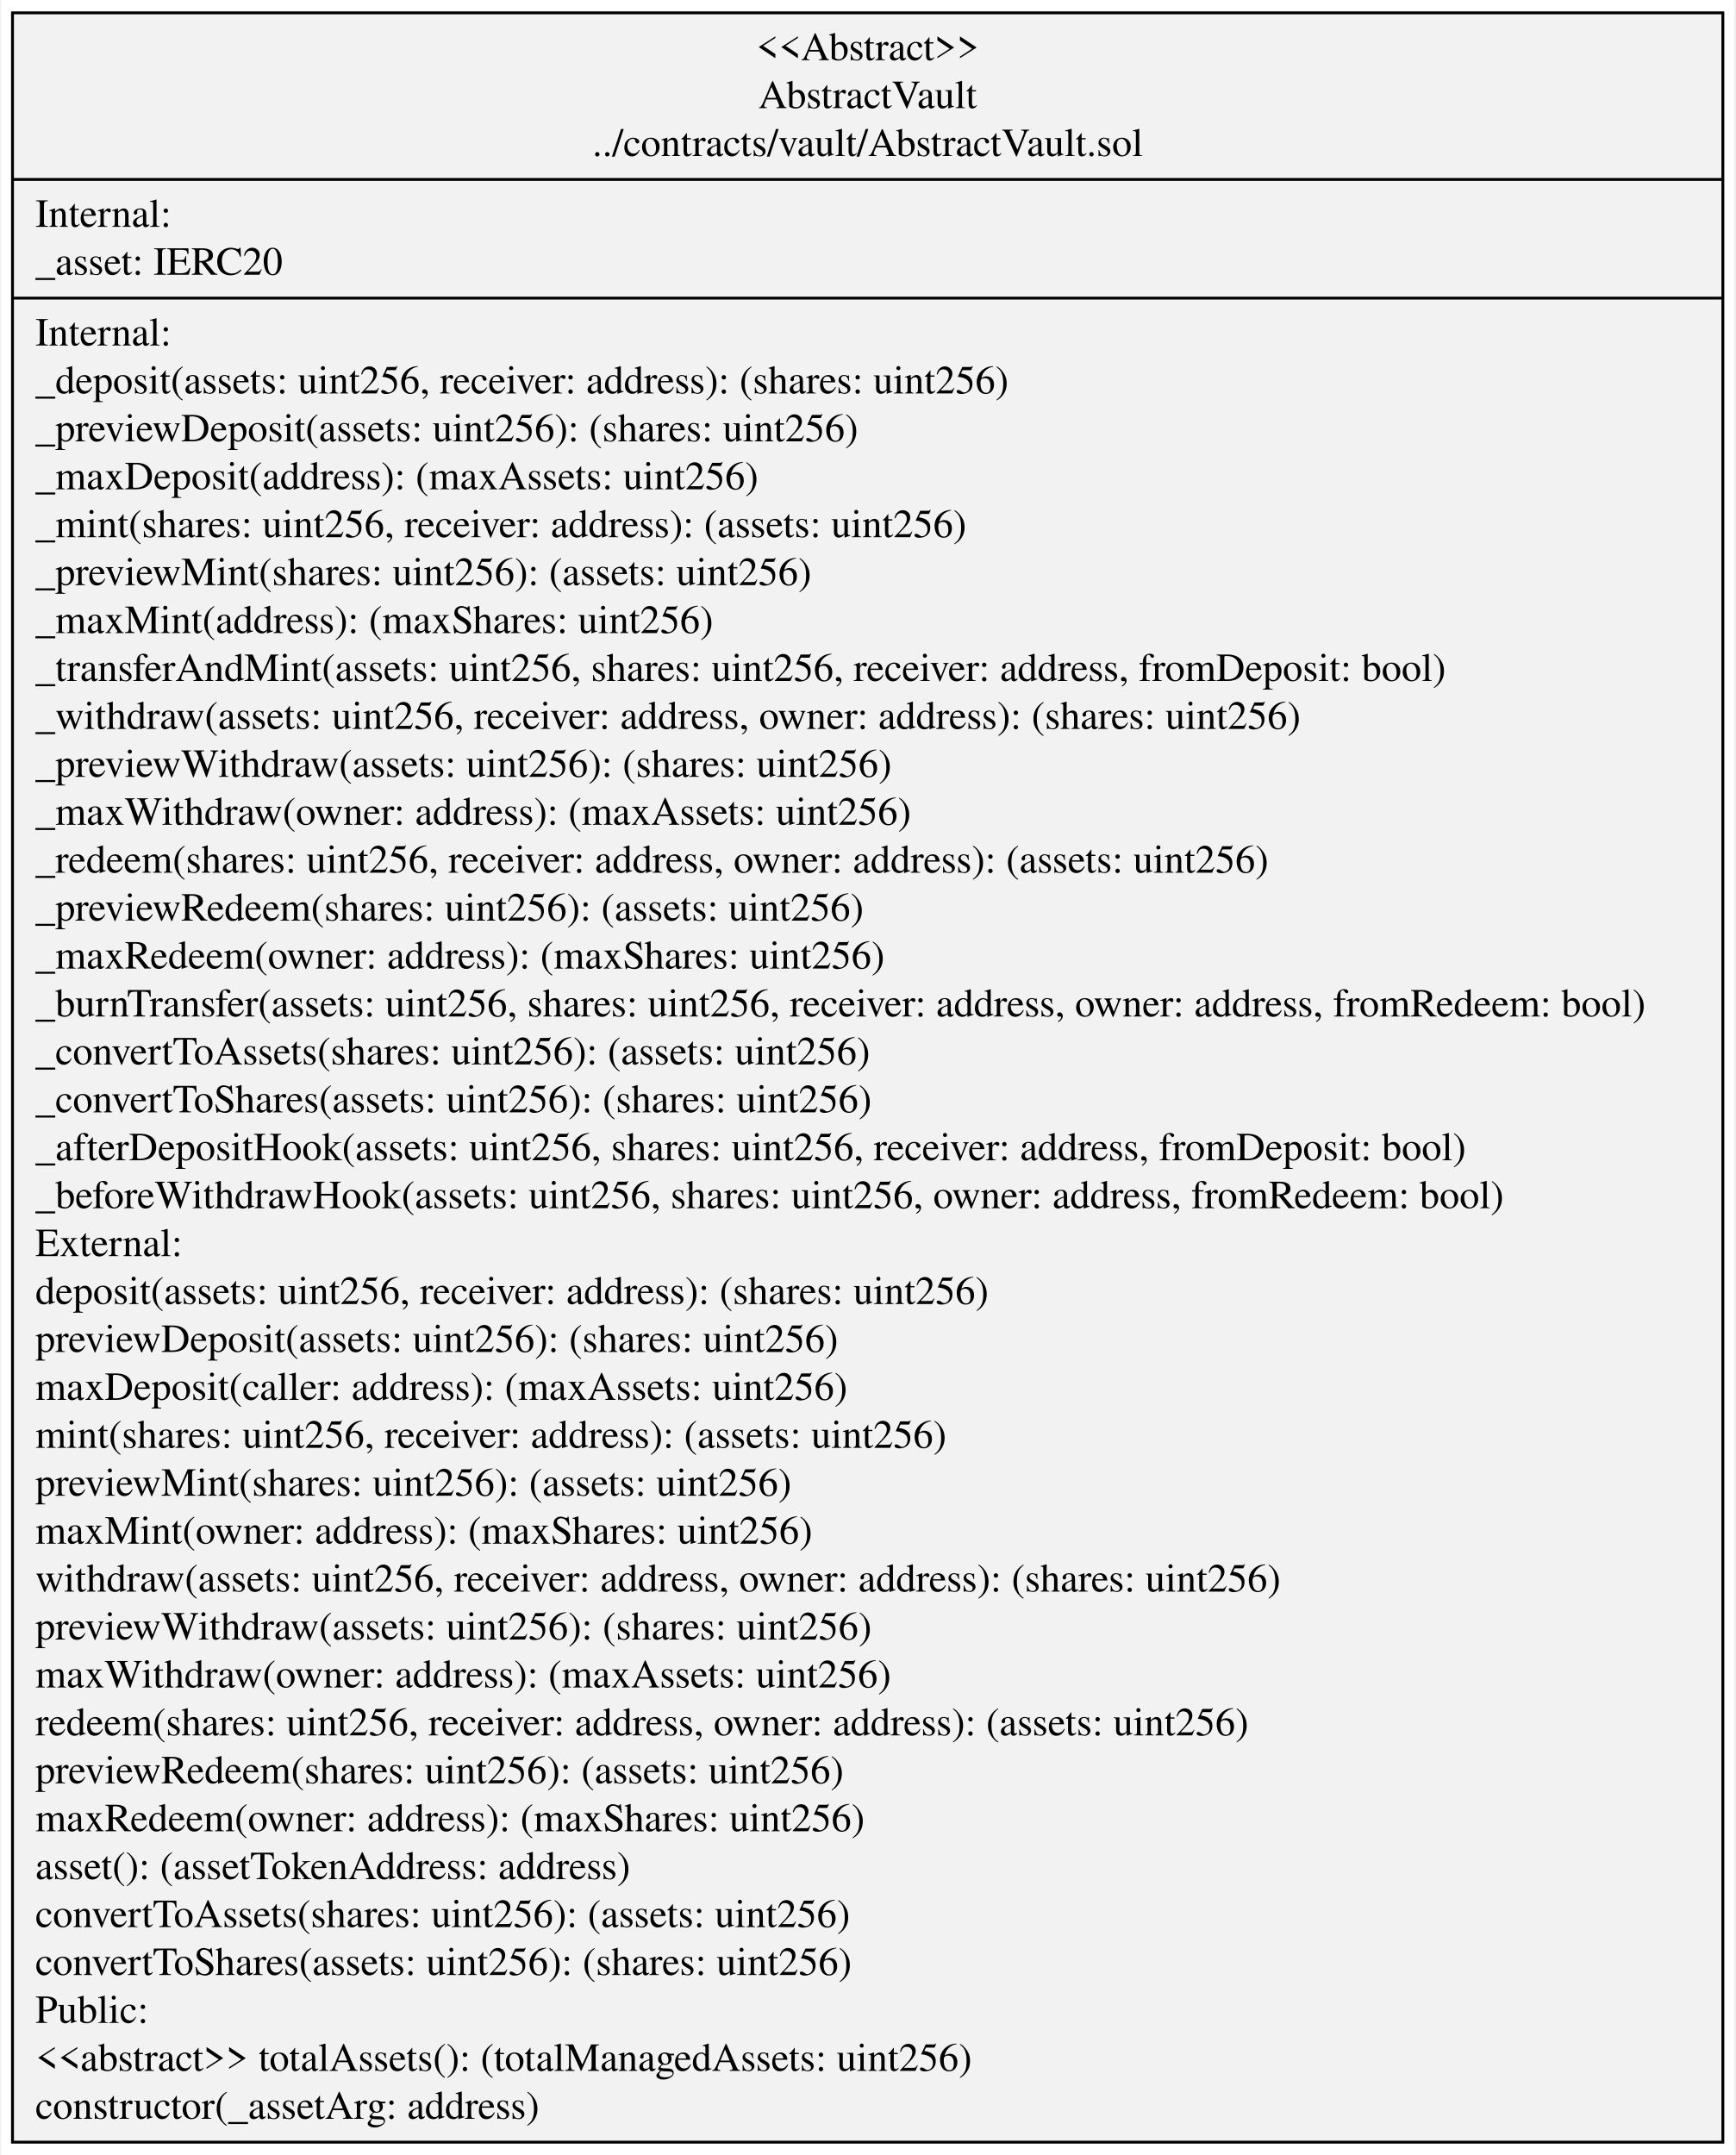
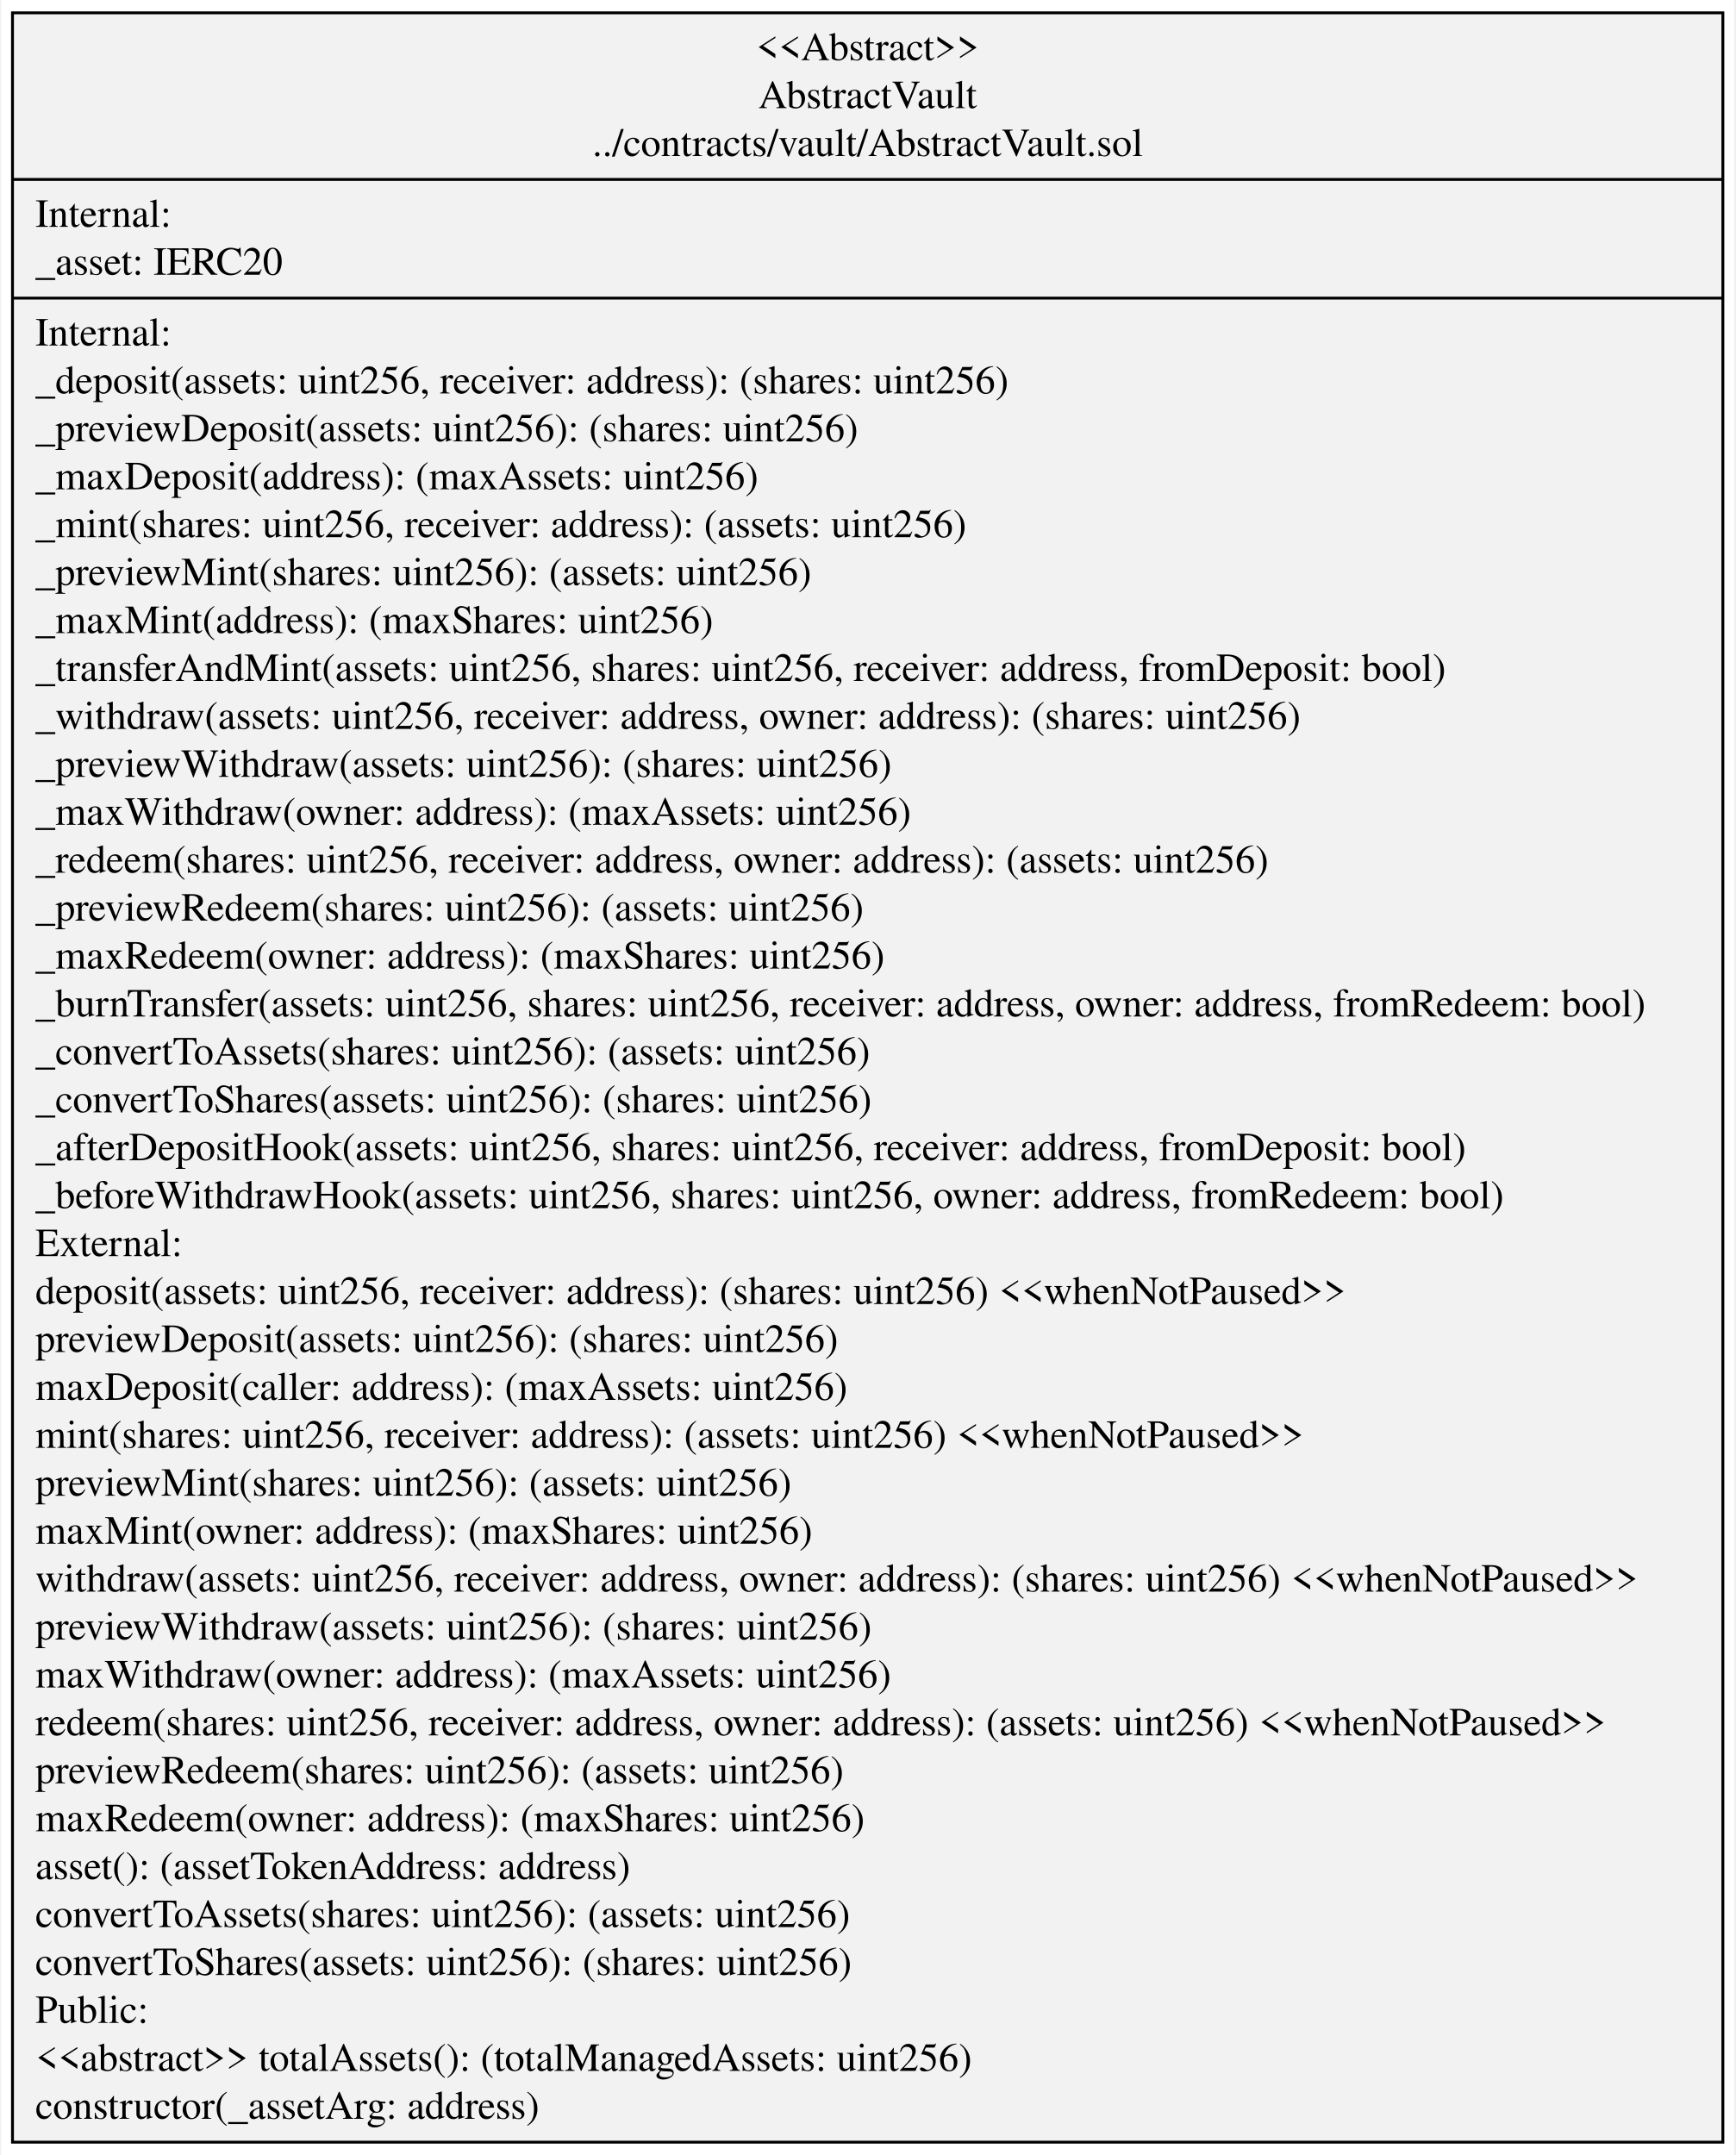
<svg xmlns="http://www.w3.org/2000/svg" width="608pt" height="755pt" viewBox="0.00 0.00 607.56 755.40">
  <g id="graph0" class="graph" transform="scale(1 1) rotate(0) translate(4 751.4)">
    <polygon fill="white" stroke="transparent" points="-4,4 -4,-751.4 603.56,-751.4 603.56,4 -4,4" />
    <g id="node1" class="node">
      <polygon fill="#f2f2f2" stroke="black" points="0,-0.5 0,-746.9 599.56,-746.9 599.56,-0.5 0,-0.5" />
      <text text-anchor="middle" x="299.78" y="-730.3" font-family="Times,serif" font-size="14.00">&lt;&lt;Abstract&gt;&gt;</text>
      <text text-anchor="middle" x="299.78" y="-713.5" font-family="Times,serif" font-size="14.00">AbstractVault</text>
      <text text-anchor="middle" x="299.78" y="-696.7" font-family="Times,serif" font-size="14.00">../contracts/vault/AbstractVault.sol</text>
      <polyline fill="none" stroke="black" points="0,-688.5 599.56,-688.5 " />
      <text text-anchor="start" x="8" y="-671.9" font-family="Times,serif" font-size="14.00">Internal:</text>
      <text text-anchor="start" x="8" y="-655.1" font-family="Times,serif" font-size="14.00">   _asset: IERC20</text>
      <polyline fill="none" stroke="black" points="0,-646.9 599.56,-646.9 " />
      <text text-anchor="start" x="8" y="-630.3" font-family="Times,serif" font-size="14.00">Internal:</text>
      <text text-anchor="start" x="8" y="-613.5" font-family="Times,serif" font-size="14.00">    _deposit(assets: uint256, receiver: address): (shares: uint256)</text>
      <text text-anchor="start" x="8" y="-596.7" font-family="Times,serif" font-size="14.00">    _previewDeposit(assets: uint256): (shares: uint256)</text>
      <text text-anchor="start" x="8" y="-579.9" font-family="Times,serif" font-size="14.00">    _maxDeposit(address): (maxAssets: uint256)</text>
      <text text-anchor="start" x="8" y="-563.1" font-family="Times,serif" font-size="14.00">    _mint(shares: uint256, receiver: address): (assets: uint256)</text>
      <text text-anchor="start" x="8" y="-546.3" font-family="Times,serif" font-size="14.00">    _previewMint(shares: uint256): (assets: uint256)</text>
      <text text-anchor="start" x="8" y="-529.5" font-family="Times,serif" font-size="14.00">    _maxMint(address): (maxShares: uint256)</text>
      <text text-anchor="start" x="8" y="-512.7" font-family="Times,serif" font-size="14.00">    _transferAndMint(assets: uint256, shares: uint256, receiver: address, fromDeposit: bool)</text>
      <text text-anchor="start" x="8" y="-495.9" font-family="Times,serif" font-size="14.00">    _withdraw(assets: uint256, receiver: address, owner: address): (shares: uint256)</text>
      <text text-anchor="start" x="8" y="-479.1" font-family="Times,serif" font-size="14.00">    _previewWithdraw(assets: uint256): (shares: uint256)</text>
      <text text-anchor="start" x="8" y="-462.3" font-family="Times,serif" font-size="14.00">    _maxWithdraw(owner: address): (maxAssets: uint256)</text>
      <text text-anchor="start" x="8" y="-445.5" font-family="Times,serif" font-size="14.00">    _redeem(shares: uint256, receiver: address, owner: address): (assets: uint256)</text>
      <text text-anchor="start" x="8" y="-428.7" font-family="Times,serif" font-size="14.00">    _previewRedeem(shares: uint256): (assets: uint256)</text>
      <text text-anchor="start" x="8" y="-411.9" font-family="Times,serif" font-size="14.00">    _maxRedeem(owner: address): (maxShares: uint256)</text>
      <text text-anchor="start" x="8" y="-395.1" font-family="Times,serif" font-size="14.00">    _burnTransfer(assets: uint256, shares: uint256, receiver: address, owner: address, fromRedeem: bool)</text>
      <text text-anchor="start" x="8" y="-378.3" font-family="Times,serif" font-size="14.00">    _convertToAssets(shares: uint256): (assets: uint256)</text>
      <text text-anchor="start" x="8" y="-361.5" font-family="Times,serif" font-size="14.00">    _convertToShares(assets: uint256): (shares: uint256)</text>
      <text text-anchor="start" x="8" y="-344.7" font-family="Times,serif" font-size="14.00">    _afterDepositHook(assets: uint256, shares: uint256, receiver: address, fromDeposit: bool)</text>
      <text text-anchor="start" x="8" y="-327.9" font-family="Times,serif" font-size="14.00">    _beforeWithdrawHook(assets: uint256, shares: uint256, owner: address, fromRedeem: bool)</text>
      <text text-anchor="start" x="8" y="-311.1" font-family="Times,serif" font-size="14.00">External:</text>
-       <text text-anchor="start" x="8" y="-294.3" font-family="Times,serif" font-size="14.00">    deposit(assets: uint256, receiver: address): (shares: uint256)</text>
+       <text text-anchor="start" x="8" y="-294.3" font-family="Times,serif" font-size="14.00">    deposit(assets: uint256, receiver: address): (shares: uint256) &lt;&lt;whenNotPaused&gt;&gt;</text>
      <text text-anchor="start" x="8" y="-277.5" font-family="Times,serif" font-size="14.00">    previewDeposit(assets: uint256): (shares: uint256)</text>
      <text text-anchor="start" x="8" y="-260.7" font-family="Times,serif" font-size="14.00">    maxDeposit(caller: address): (maxAssets: uint256)</text>
-       <text text-anchor="start" x="8" y="-243.9" font-family="Times,serif" font-size="14.00">    mint(shares: uint256, receiver: address): (assets: uint256)</text>
+       <text text-anchor="start" x="8" y="-243.9" font-family="Times,serif" font-size="14.00">    mint(shares: uint256, receiver: address): (assets: uint256) &lt;&lt;whenNotPaused&gt;&gt;</text>
      <text text-anchor="start" x="8" y="-227.1" font-family="Times,serif" font-size="14.00">    previewMint(shares: uint256): (assets: uint256)</text>
      <text text-anchor="start" x="8" y="-210.3" font-family="Times,serif" font-size="14.00">    maxMint(owner: address): (maxShares: uint256)</text>
-       <text text-anchor="start" x="8" y="-193.5" font-family="Times,serif" font-size="14.00">    withdraw(assets: uint256, receiver: address, owner: address): (shares: uint256)</text>
+       <text text-anchor="start" x="8" y="-193.5" font-family="Times,serif" font-size="14.00">    withdraw(assets: uint256, receiver: address, owner: address): (shares: uint256) &lt;&lt;whenNotPaused&gt;&gt;</text>
      <text text-anchor="start" x="8" y="-176.7" font-family="Times,serif" font-size="14.00">    previewWithdraw(assets: uint256): (shares: uint256)</text>
      <text text-anchor="start" x="8" y="-159.9" font-family="Times,serif" font-size="14.00">    maxWithdraw(owner: address): (maxAssets: uint256)</text>
-       <text text-anchor="start" x="8" y="-143.1" font-family="Times,serif" font-size="14.00">    redeem(shares: uint256, receiver: address, owner: address): (assets: uint256)</text>
+       <text text-anchor="start" x="8" y="-143.1" font-family="Times,serif" font-size="14.00">    redeem(shares: uint256, receiver: address, owner: address): (assets: uint256) &lt;&lt;whenNotPaused&gt;&gt;</text>
      <text text-anchor="start" x="8" y="-126.3" font-family="Times,serif" font-size="14.00">    previewRedeem(shares: uint256): (assets: uint256)</text>
      <text text-anchor="start" x="8" y="-109.5" font-family="Times,serif" font-size="14.00">    maxRedeem(owner: address): (maxShares: uint256)</text>
      <text text-anchor="start" x="8" y="-92.7" font-family="Times,serif" font-size="14.00">    asset(): (assetTokenAddress: address)</text>
      <text text-anchor="start" x="8" y="-75.9" font-family="Times,serif" font-size="14.00">    convertToAssets(shares: uint256): (assets: uint256)</text>
      <text text-anchor="start" x="8" y="-59.1" font-family="Times,serif" font-size="14.00">    convertToShares(assets: uint256): (shares: uint256)</text>
      <text text-anchor="start" x="8" y="-42.3" font-family="Times,serif" font-size="14.00">Public:</text>
      <text text-anchor="start" x="8" y="-25.5" font-family="Times,serif" font-size="14.00">    &lt;&lt;abstract&gt;&gt; totalAssets(): (totalManagedAssets: uint256)</text>
      <text text-anchor="start" x="8" y="-8.7" font-family="Times,serif" font-size="14.00">    constructor(_assetArg: address)</text>
    </g>
  </g>
</svg>
